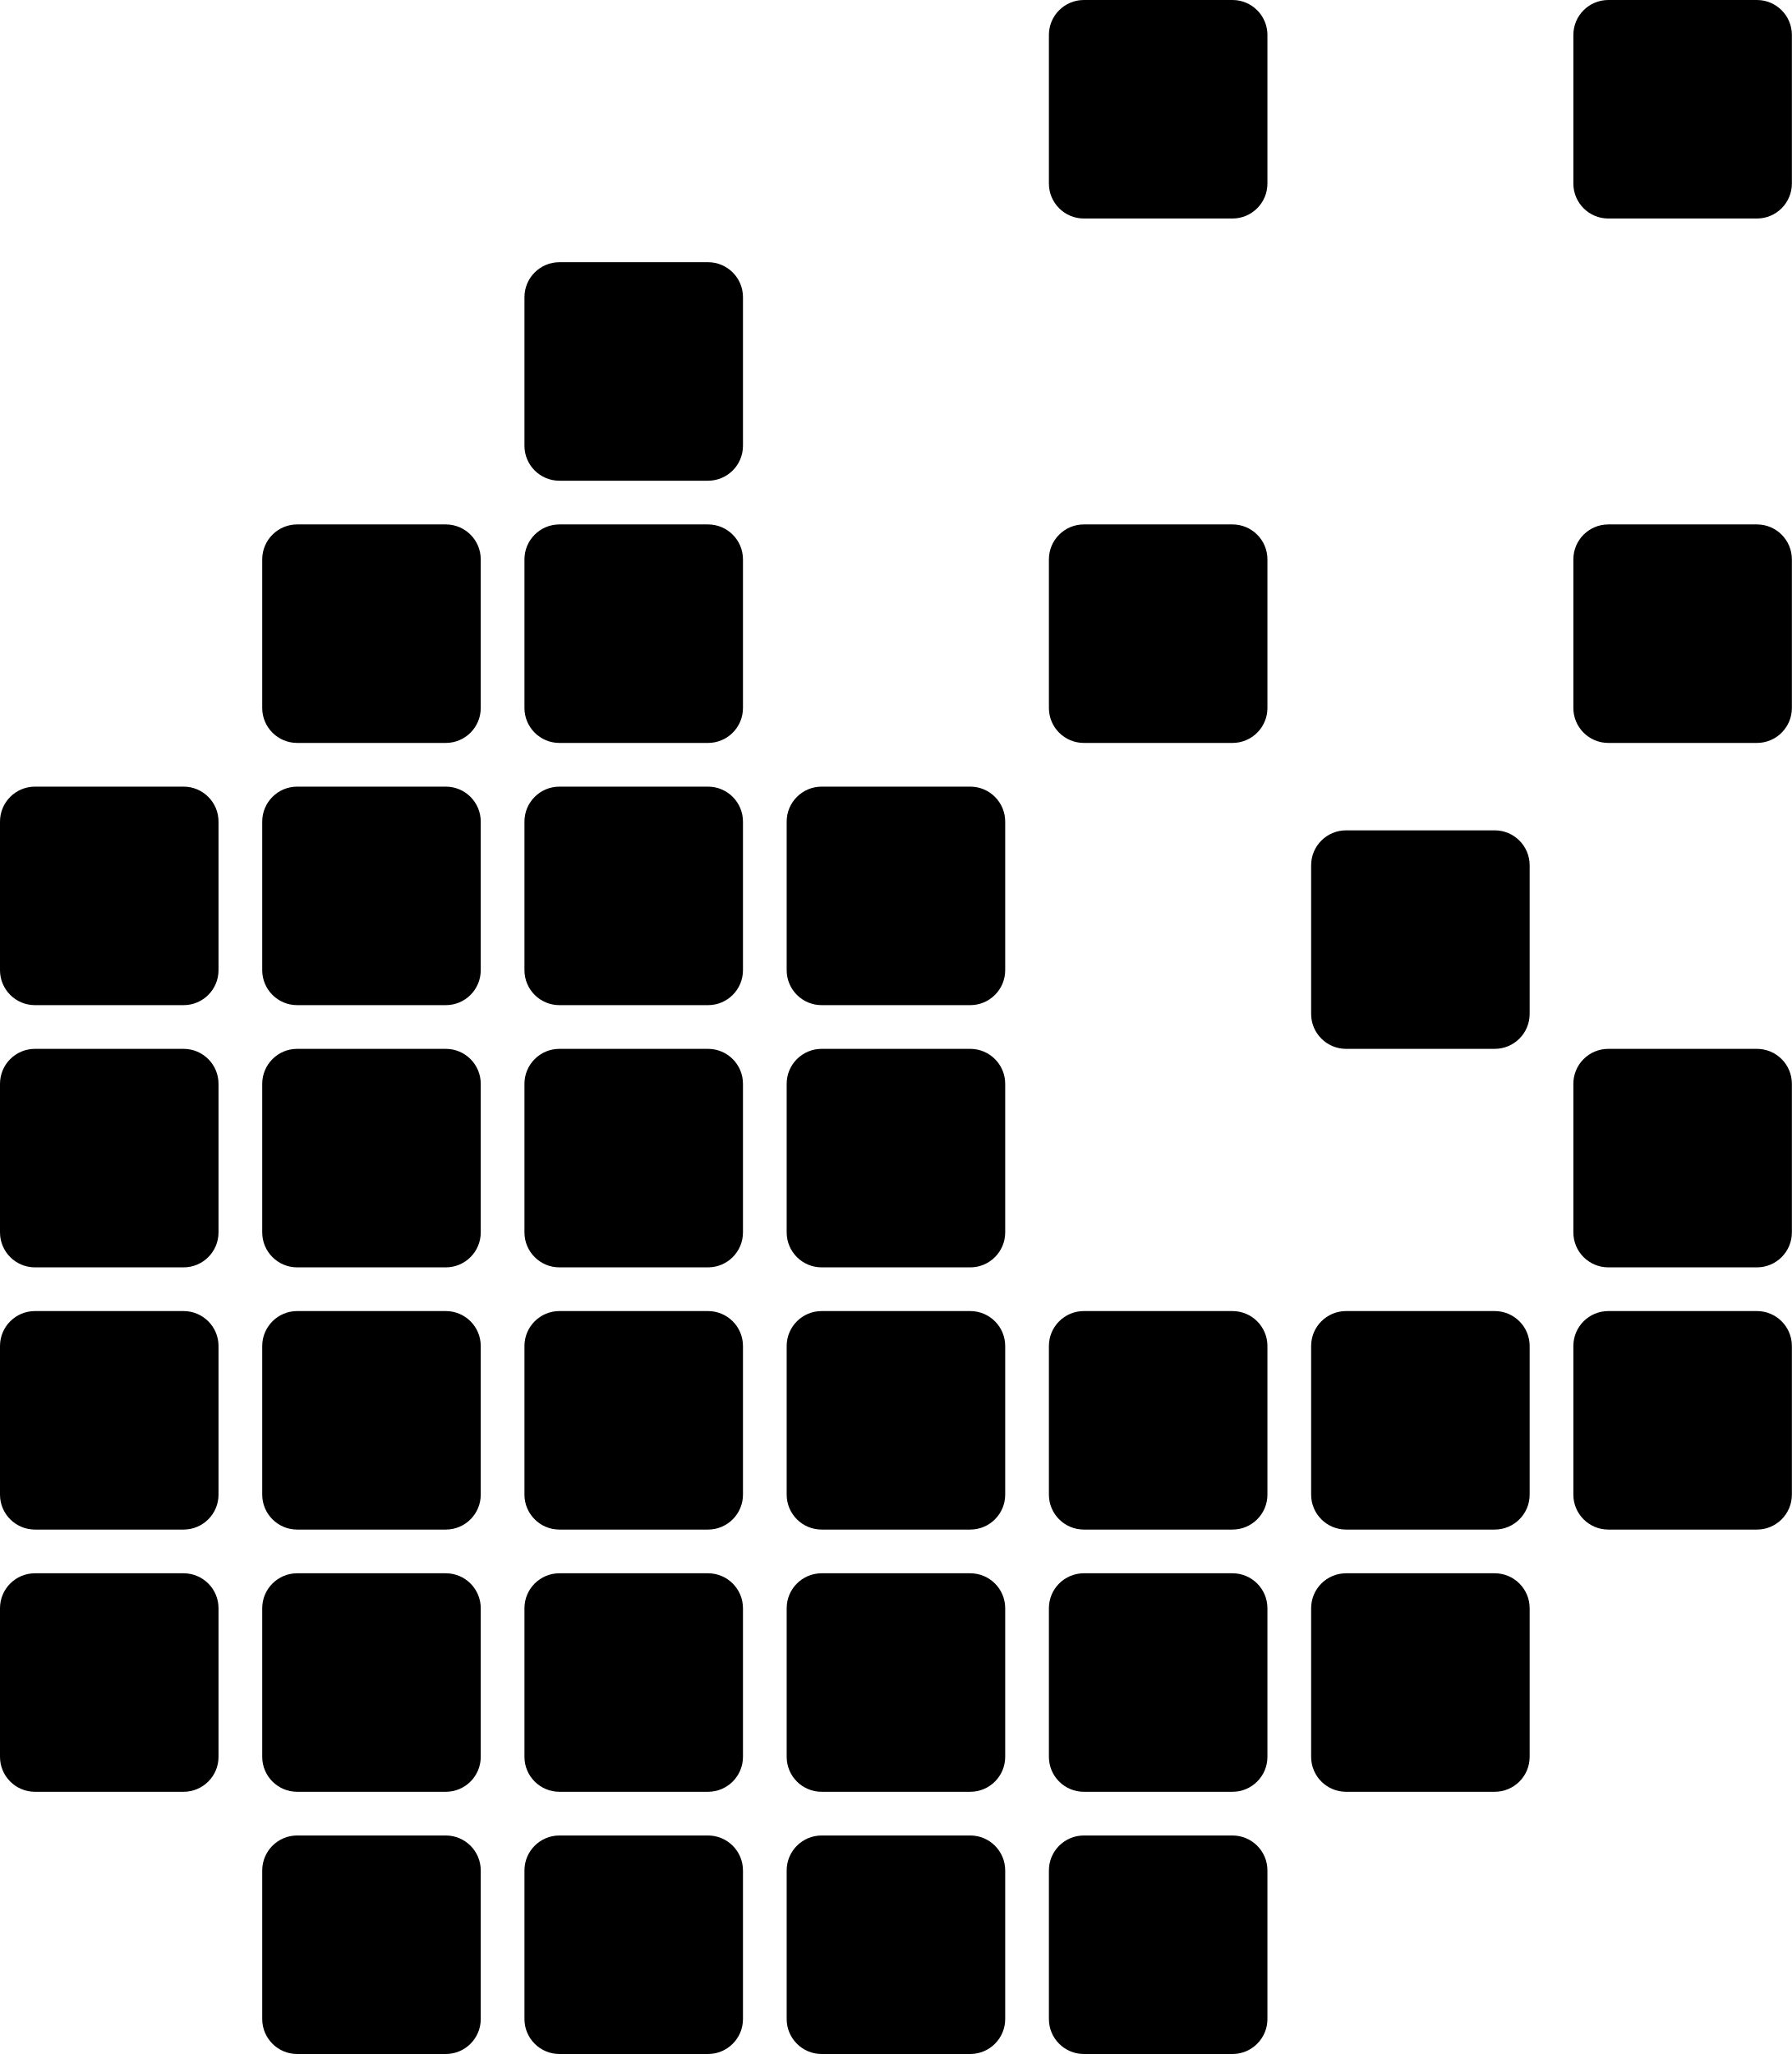
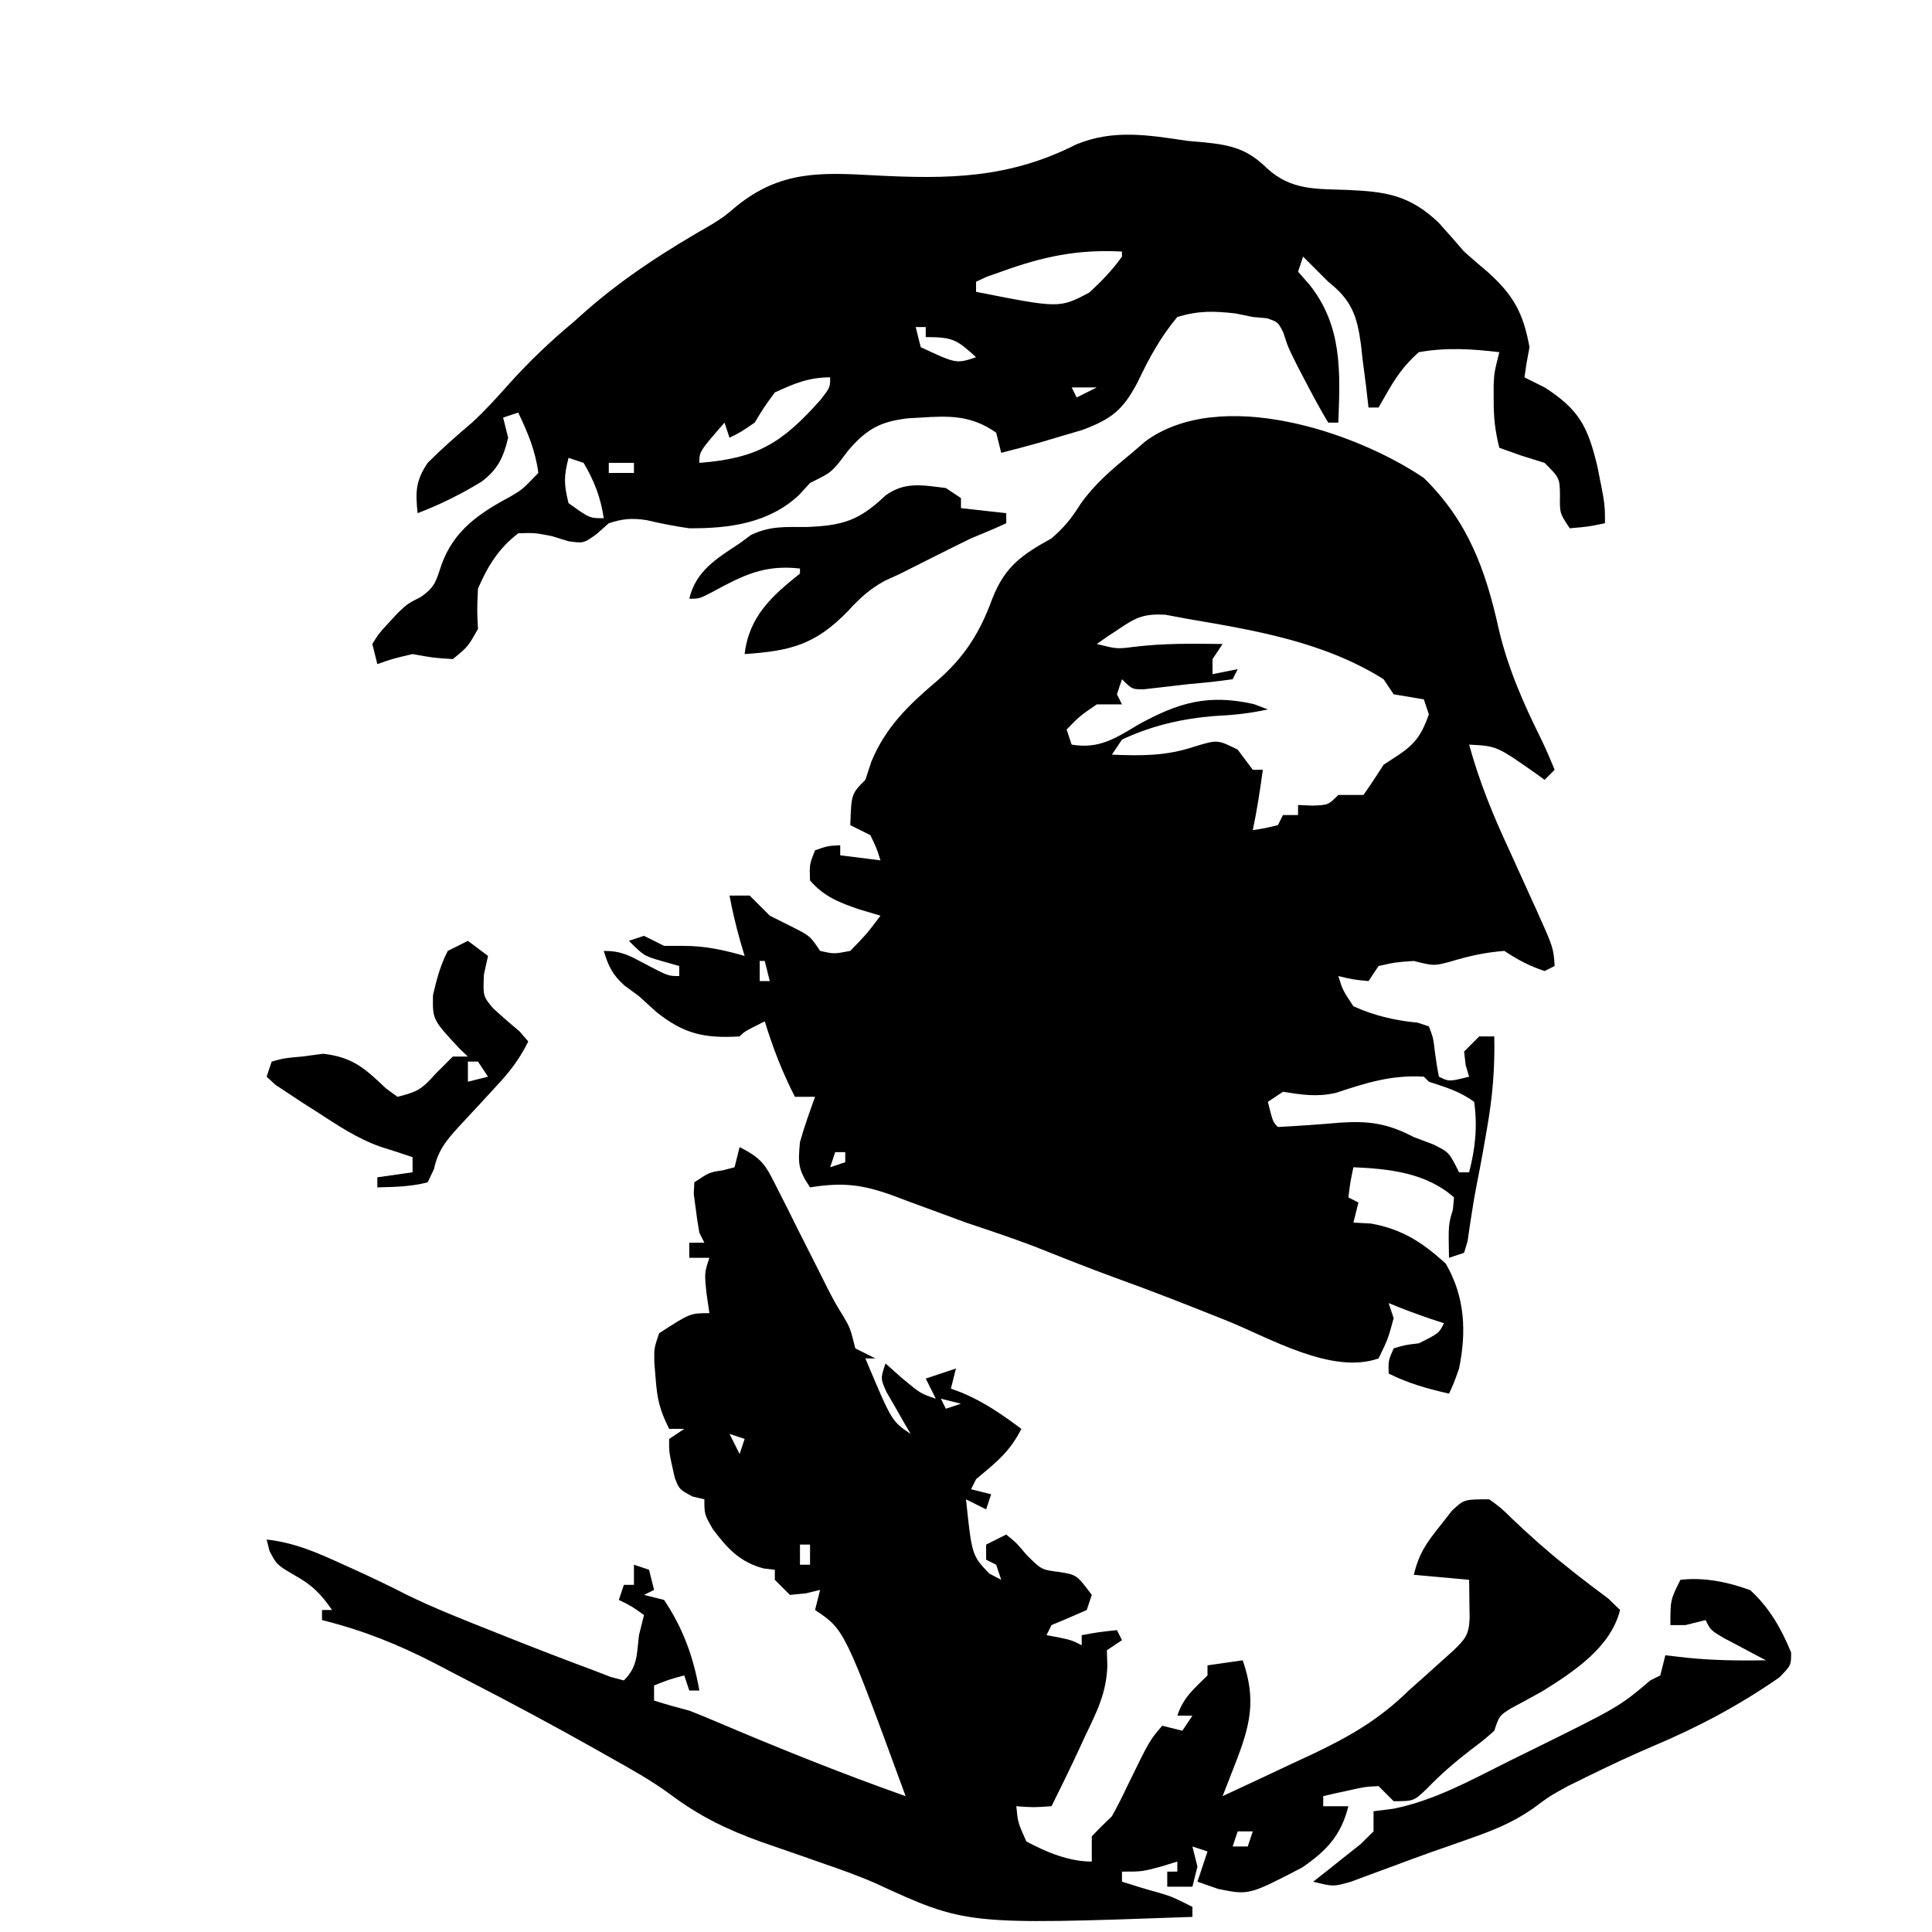
- <svg xmlns="http://www.w3.org/2000/svg" viewBox="0 0 820 940" fill="currentColor">
-   <rect x="0" y="600" width="100" height="100" rx="16" />
-   <rect x="0" y="720" width="100" height="100" rx="16" />
-   <rect x="240" y="840" width="100" height="100" rx="16" />
-   <rect x="240" y="720" width="100" height="100" rx="16" />
-   <rect x="120" y="840" width="100" height="100" rx="16" />
-   <rect x="120" y="600" width="100" height="100" rx="16" />
-   <rect x="240" y="600" width="100" height="100" rx="16" />
-   <rect x="0" y="480" width="100" height="100" rx="16" />
-   <rect x="0" y="360" width="100" height="100" rx="16" />
-   <rect x="480" y="840" width="100" height="100" rx="16" />
-   <rect x="480" y="720" width="100" height="100" rx="16" />
-   <rect x="120" y="360" width="100" height="100" rx="16" />
-   <rect x="120" y="240" width="100" height="100" rx="16" />
-   <rect x="240" y="360" width="100" height="100" rx="16" />
-   <rect x="600" y="720" width="100" height="100" rx="16" />
-   <rect x="480" y="600" width="100" height="100" rx="16" />
-   <rect x="360" y="360" width="100" height="100" rx="16" />
-   <rect x="240" y="240" width="100" height="100" rx="16" />
-   <rect x="600" y="600" width="100" height="100" rx="16" />
-   <rect x="720" y="600" width="100" height="100" rx="16" />
-   <rect x="720" y="480" width="100" height="100" rx="16" />
-   <rect x="240" y="120" width="100" height="100" rx="16" />
-   <rect x="600" y="380" width="100" height="100" rx="16" />
-   <rect x="720" y="240" width="100" height="100" rx="16" />
-   <rect x="720" y="0" width="100" height="100" rx="16" />
-   <rect x="480" y="240" width="100" height="100" rx="16" />
-   <rect x="480" y="0" width="100" height="100" rx="16" />
-   <rect x="120" y="480" width="100" height="100" rx="16" />
-   <rect x="240" y="480" width="100" height="100" rx="16" />
-   <rect x="360" y="840" width="100" height="100" rx="16" />
-   <rect x="360" y="720" width="100" height="100" rx="16" />
-   <rect x="360" y="600" width="100" height="100" rx="16" />
-   <rect x="360" y="480" width="100" height="100" rx="16" />
-   <rect x="120" y="720" width="100" height="100" rx="16" />
+ <svg xmlns="http://www.w3.org/2000/svg" viewBox="0 0 384 384" fill="currentColor">
+   <path d="M 236.00 28.00 C 237.15 28.10 238.29 28.20 239.47 28.30 C 244.90 28.87 247.96 29.65 251.88 33.50 C 256.72 37.88 261.60 37.52 267.81 37.75 C 275.43 38.09 280.09 38.74 285.88 44.19 C 287.61 46.10 289.32 48.04 291.00 50.00 C 292.50 51.34 294.01 52.66 295.56 53.94 C 300.79 58.60 302.76 62.18 304.00 69.00 C 303.79 70.11 303.59 71.23 303.38 72.38 C 303.31 72.81 303.31 72.81 303.00 75.00 C 304.32 75.66 305.64 76.32 307.00 77.00 C 313.85 81.39 315.61 84.79 317.50 92.75 C 319.00 100.17 319.00 100.17 319.00 104.00 C 315.62 104.69 315.62 104.69 312.00 105.00 C 310.00 102.00 310.00 102.00 310.06 98.50 C 310.00 95.00 310.00 95.00 307.00 92.00 C 305.47 91.53 303.95 91.05 302.38 90.56 C 301.65 90.30 301.65 90.30 298.00 89.00 C 297.14 85.54 296.87 83.01 296.88 79.50 C 296.87 78.56 296.87 77.62 296.87 76.66 C 297.00 74.00 297.00 74.00 298.00 70.00 C 292.52 69.34 287.45 69.03 282.00 70.00 C 279.01 72.64 277.33 75.13 275.38 78.59 C 274.93 79.39 274.47 80.18 274.00 81.00 C 273.34 81.00 272.68 81.00 272.00 81.00 C 271.84 79.61 271.68 78.23 271.52 76.80 C 271.28 74.97 271.05 73.14 270.81 71.31 C 270.76 70.86 270.76 70.86 270.51 68.55 C 269.72 62.70 268.64 59.68 264.00 56.00 C 262.33 54.33 260.67 52.67 259.00 51.00 C 258.67 51.99 258.34 52.98 258.00 54.00 C 258.74 54.85 259.49 55.69 260.25 56.56 C 266.83 64.78 266.39 73.95 266.00 84.00 C 265.34 84.00 264.68 84.00 264.00 84.00 C 262.58 81.65 261.27 79.24 260.00 76.81 C 259.30 75.48 258.60 74.14 257.88 72.77 C 256.00 69.00 256.00 69.00 255.06 66.07 C 254.00 64.00 254.00 64.00 251.82 63.26 C 250.89 63.17 249.96 63.09 249.00 63.00 C 247.87 62.77 246.74 62.54 245.58 62.30 C 241.22 61.81 238.23 61.73 234.00 63.00 C 230.61 67.09 228.41 71.13 226.15 75.89 C 223.24 81.46 220.97 83.26 215.15 85.45 C 213.76 85.86 212.37 86.27 210.94 86.69 C 209.54 87.10 208.15 87.52 206.71 87.95 C 204.15 88.67 201.58 89.35 199.00 90.00 C 198.84 89.34 198.84 89.34 198.00 86.00 C 193.09 82.56 188.86 82.61 183.00 83.00 C 182.17 83.05 181.34 83.09 180.48 83.14 C 174.94 83.79 172.29 85.26 168.62 89.50 C 168.02 90.29 167.41 91.09 166.79 91.91 C 165.00 94.00 165.00 94.00 161.00 96.00 C 160.26 96.80 159.51 97.61 158.75 98.44 C 152.77 104.01 144.91 105.05 137.00 105.00 C 134.12 104.59 131.33 104.05 128.51 103.38 C 125.60 102.94 123.80 103.09 121.00 104.00 C 120.20 104.71 119.40 105.42 118.58 106.15 C 116.00 108.00 116.00 108.00 112.95 107.57 C 111.87 107.24 110.80 106.90 109.69 106.56 C 106.25 105.89 106.25 105.89 103.00 106.00 C 99.10 109.00 96.94 112.51 95.00 117.00 C 94.81 121.31 94.81 121.31 95.00 125.00 C 93.00 128.56 93.00 128.56 90.00 131.00 C 86.12 130.75 86.12 130.75 82.00 130.00 C 78.00 130.94 78.00 130.94 75.00 132.00 C 74.67 130.68 74.34 129.36 74.00 128.00 C 75.26 125.96 75.26 125.96 77.12 123.94 C 77.77 123.23 78.42 122.53 79.09 121.80 C 81.00 120.00 81.00 120.00 83.69 118.62 C 86.50 116.65 86.68 115.46 87.75 112.25 C 90.22 105.40 95.23 102.02 101.50 98.66 C 103.81 97.31 103.81 97.31 107.00 94.00 C 106.44 89.65 104.89 85.94 103.00 82.00 C 102.50 82.16 102.50 82.16 100.00 83.00 C 100.33 84.32 100.66 85.64 101.00 87.00 C 100.06 90.90 98.97 93.26 95.75 95.71 C 91.63 98.23 87.51 100.28 83.00 102.00 C 82.57 97.74 82.59 95.61 85.00 92.00 C 87.81 89.19 90.74 86.62 93.76 84.05 C 96.36 81.67 98.66 79.13 101.00 76.50 C 105.09 71.94 109.30 67.91 114.00 64.00 C 114.42 63.63 114.42 63.63 116.53 61.74 C 124.31 54.94 132.66 49.64 141.60 44.53 C 144.00 43.00 144.00 43.00 146.51 40.88 C 155.19 33.92 163.16 34.27 173.71 34.85 C 188.45 35.63 200.50 35.50 213.88 28.72 C 221.23 25.65 228.29 26.84 236.00 28.00 Z M 199.00 54.00 C 198.05 54.33 197.10 54.67 196.12 55.01 C 195.77 55.17 195.77 55.17 194.00 56.00 C 194.00 56.66 194.00 57.32 194.00 58.00 C 210.56 61.28 210.56 61.28 216.49 58.16 C 218.95 55.90 221.06 53.72 223.00 51.00 C 223.00 50.67 223.00 50.34 223.00 50.00 C 214.19 49.53 207.27 50.99 199.00 54.00 Z M 182.00 65.00 C 182.33 66.32 182.66 67.64 183.00 69.00 C 190.07 72.31 190.07 72.31 194.00 71.00 C 190.20 67.53 189.44 67.00 184.00 67.00 C 184.00 66.34 184.00 65.68 184.00 65.00 C 183.34 65.00 182.68 65.00 182.00 65.00 Z M 154.00 78.00 C 151.81 81.00 151.81 81.00 150.00 84.00 C 147.25 85.88 147.25 85.88 145.00 87.00 C 144.67 86.01 144.34 85.02 144.00 84.00 C 139.00 89.75 139.00 89.75 139.00 92.00 C 150.58 91.11 155.46 88.02 163.06 79.50 C 165.00 77.00 165.00 77.00 165.00 75.00 C 160.76 75.00 157.84 76.23 154.00 78.00 Z M 213.00 77.00 C 213.33 77.66 213.66 78.32 214.00 79.00 C 215.32 78.34 216.64 77.68 218.00 77.00 C 216.35 77.00 214.70 77.00 213.00 77.00 Z M 113.00 91.00 C 112.08 94.68 112.04 96.16 113.00 100.00 C 117.18 103.00 117.18 103.00 120.00 103.00 C 119.39 98.87 118.12 95.60 116.00 92.00 C 115.01 91.67 114.02 91.34 113.00 91.00 Z M 121.00 92.00 C 121.00 92.66 121.00 93.32 121.00 94.00 C 122.65 94.00 124.30 94.00 126.00 94.00 C 126.00 93.34 126.00 92.68 126.00 92.00 C 124.35 92.00 122.70 92.00 121.00 92.00 Z" />
+   <path d="M 283.00 95.00 C 291.78 103.61 295.28 113.25 297.88 125.00 C 299.69 132.73 302.71 139.63 306.23 146.73 C 307.23 148.78 308.13 150.89 309.00 153.00 C 308.34 153.66 307.68 154.32 307.00 155.00 C 306.42 154.58 305.84 154.16 305.24 153.72 C 297.48 148.28 297.48 148.28 292.00 148.00 C 294.04 155.40 296.75 162.06 300.00 169.00 C 301.43 172.12 302.84 175.25 304.25 178.38 C 304.60 179.15 304.96 179.92 305.32 180.72 C 308.75 188.34 308.75 188.34 309.00 192.00 C 308.67 192.16 308.67 192.16 307.00 193.00 C 303.95 191.98 301.69 190.79 299.00 189.00 C 295.23 189.29 291.93 190.02 288.31 191.12 C 285.00 192.00 285.00 192.00 281.00 191.00 C 277.38 191.25 277.38 191.25 274.00 192.00 C 273.34 192.99 272.68 193.98 272.00 195.00 C 268.88 194.69 268.88 194.69 266.00 194.00 C 266.88 196.81 266.88 196.81 269.00 200.00 C 273.05 201.86 277.32 202.84 281.75 203.26 C 282.49 203.51 283.23 203.75 284.00 204.00 C 284.86 206.25 284.86 206.25 285.19 209.00 C 285.40 210.67 285.66 212.35 286.00 214.00 C 288.00 215.00 288.00 215.00 292.00 214.00 C 291.77 213.24 291.55 212.47 291.31 211.69 C 291.21 210.80 291.11 209.91 291.00 209.00 C 291.99 208.01 292.98 207.02 294.00 206.00 C 294.99 206.00 295.98 206.00 297.00 206.00 C 297.14 212.29 296.66 218.03 295.56 224.25 C 295.30 225.78 295.03 227.31 294.75 228.89 C 294.34 231.16 293.91 233.43 293.46 235.69 C 293.12 237.40 292.83 239.13 292.57 240.86 C 292.42 241.81 292.28 242.77 292.12 243.75 C 291.98 244.71 291.84 245.68 291.70 246.67 C 291.47 247.44 291.24 248.21 291.00 249.00 C 290.01 249.33 289.02 249.66 288.00 250.00 C 287.87 243.43 287.87 243.43 288.77 240.43 C 288.81 240.03 288.81 240.03 289.00 238.00 C 283.49 233.09 276.07 232.30 269.00 232.00 C 268.38 234.94 268.38 234.94 268.00 238.00 C 268.66 238.33 269.32 238.66 270.00 239.00 C 269.67 240.32 269.34 241.64 269.00 243.00 C 270.15 243.06 271.31 243.12 272.50 243.19 C 278.68 244.30 282.79 246.96 287.38 251.19 C 291.19 257.79 291.49 264.68 290.00 272.00 C 288.94 275.00 288.94 275.00 288.00 277.00 C 283.66 275.99 280.00 275.00 276.00 273.00 C 275.94 270.44 275.94 270.44 277.00 268.00 C 279.31 267.31 279.31 267.31 282.00 267.00 C 286.00 265.00 286.00 265.00 287.00 263.00 C 286.11 262.71 285.23 262.42 284.31 262.12 C 281.50 261.17 278.75 260.13 276.00 259.00 C 276.33 259.99 276.66 260.98 277.00 262.00 C 275.88 266.13 275.88 266.13 274.00 270.00 C 264.73 273.26 252.46 265.98 244.00 262.56 C 236.54 259.58 229.09 256.63 221.53 253.92 C 216.12 251.95 210.78 249.80 205.43 247.68 C 200.99 246.00 196.51 244.50 192.00 243.00 C 190.12 242.31 188.25 241.62 186.37 240.92 C 185.88 240.74 185.88 240.74 183.42 239.84 C 181.42 239.11 179.43 238.37 177.44 237.61 C 171.38 235.42 167.48 234.96 161.00 236.00 C 158.60 232.41 158.61 231.25 159.00 227.00 C 159.87 223.93 160.91 221.00 162.00 218.00 C 160.68 218.00 159.36 218.00 158.00 218.00 C 155.49 213.13 153.61 208.23 152.00 203.00 C 148.00 205.00 148.00 205.00 147.00 206.00 C 140.05 206.41 135.89 205.52 130.44 201.12 C 129.30 200.09 128.17 199.06 127.00 198.00 C 126.07 197.32 125.14 196.64 124.19 195.94 C 121.75 193.78 120.94 192.08 120.00 189.00 C 123.48 189.00 125.02 189.88 128.06 191.50 C 132.79 194.00 132.79 194.00 135.00 194.00 C 135.00 193.34 135.00 192.68 135.00 192.00 C 134.45 191.85 134.45 191.85 131.69 191.06 C 128.00 190.00 128.00 190.00 125.00 187.00 C 125.50 186.84 125.50 186.84 128.00 186.00 C 129.32 186.66 130.64 187.32 132.00 188.00 C 133.24 188.00 134.47 188.00 135.75 188.00 C 140.16 188.00 143.77 188.79 148.00 190.00 C 147.69 188.95 147.38 187.90 147.06 186.81 C 146.24 183.87 145.55 181.00 145.00 178.00 C 146.32 178.00 147.64 178.00 149.00 178.00 C 150.33 179.33 151.67 180.67 153.00 182.00 C 154.36 182.68 155.72 183.36 157.12 184.06 C 161.00 186.00 161.00 186.00 163.00 189.00 C 165.75 189.62 165.75 189.62 169.00 189.00 C 172.38 185.50 172.38 185.50 175.00 182.00 C 173.62 181.59 172.24 181.18 170.81 180.75 C 166.88 179.41 163.77 178.23 161.00 175.00 C 160.88 171.81 160.88 171.81 162.00 169.00 C 164.56 168.12 164.56 168.12 167.00 168.00 C 167.00 168.66 167.00 169.32 167.00 170.00 C 169.64 170.33 172.28 170.66 175.00 171.00 C 174.25 168.62 174.25 168.62 173.00 166.00 C 171.68 165.34 170.36 164.68 169.00 164.00 C 169.22 157.78 169.22 157.78 172.00 155.00 C 172.39 153.80 172.78 152.61 173.19 151.38 C 176.01 144.56 180.56 140.15 186.12 135.44 C 191.66 130.68 194.76 125.77 197.25 118.94 C 199.78 112.52 203.14 110.26 209.00 107.00 C 211.50 104.84 213.00 103.00 214.75 100.19 C 217.65 96.08 221.14 93.18 225.00 90.00 C 225.44 89.62 225.44 89.62 227.69 87.69 C 242.52 76.86 269.28 85.71 283.00 95.00 Z M 222.50 124.94 C 221.64 125.50 220.79 126.07 219.91 126.65 C 219.59 126.87 219.59 126.87 218.00 128.00 C 222.00 129.00 222.00 129.00 225.44 128.56 C 231.31 127.84 237.09 127.92 243.00 128.00 C 242.67 128.50 242.67 128.50 241.00 131.00 C 241.00 131.99 241.00 132.98 241.00 134.00 C 242.65 133.67 244.30 133.34 246.00 133.00 C 245.67 133.66 245.34 134.32 245.00 135.00 C 241.98 135.44 239.03 135.74 236.00 136.00 C 235.02 136.12 234.04 136.23 233.03 136.35 C 232.54 136.41 232.54 136.41 230.06 136.69 C 229.60 136.74 229.60 136.74 227.29 137.01 C 225.00 137.00 225.00 137.00 223.00 135.00 C 222.67 135.99 222.34 136.98 222.00 138.00 C 222.33 138.66 222.66 139.32 223.00 140.00 C 221.35 140.00 219.70 140.00 218.00 140.00 C 214.62 142.31 214.62 142.31 212.00 145.00 C 212.33 145.99 212.66 146.98 213.00 148.00 C 218.41 148.90 221.63 146.80 226.19 144.06 C 234.25 139.59 240.17 137.92 249.19 139.94 C 249.65 140.11 249.65 140.11 252.00 141.00 C 248.45 141.79 245.07 142.14 241.44 142.31 C 234.99 142.82 228.87 144.23 223.00 147.00 C 222.34 147.99 221.68 148.98 221.00 150.00 C 226.93 150.23 231.79 150.28 237.44 148.38 C 242.00 147.00 242.00 147.00 246.00 149.00 C 246.99 150.32 247.98 151.64 249.00 153.00 C 249.66 153.00 250.32 153.00 251.00 153.00 C 250.45 157.03 249.84 161.02 249.00 165.00 C 251.44 164.62 251.44 164.62 254.00 164.00 C 254.16 163.67 254.16 163.67 255.00 162.00 C 255.99 162.00 256.98 162.00 258.00 162.00 C 258.00 161.34 258.00 160.68 258.00 160.00 C 258.95 160.04 259.90 160.08 260.88 160.12 C 264.00 160.00 264.00 160.00 266.00 158.00 C 267.65 158.00 269.30 158.00 271.00 158.00 C 272.38 156.04 273.71 154.03 275.00 152.00 C 276.01 151.34 277.02 150.68 278.06 150.00 C 281.48 147.67 282.60 145.86 284.00 142.00 C 283.84 141.50 283.84 141.50 283.00 139.00 C 281.00 138.66 279.00 138.33 277.00 138.00 C 276.34 137.01 275.68 136.02 275.00 135.00 C 263.13 127.57 249.59 125.31 236.00 123.00 C 234.55 122.73 233.11 122.46 231.62 122.18 C 227.48 121.97 225.89 122.63 222.50 124.94 Z M 183.00 172.00 C 184.00 174.00 184.00 174.00 184.00 174.00 Z M 151.00 191.00 C 151.00 192.32 151.00 193.64 151.00 195.00 C 151.66 195.00 152.32 195.00 153.00 195.00 C 152.67 193.68 152.34 192.36 152.00 191.00 C 151.67 191.00 151.34 191.00 151.00 191.00 Z M 265.50 217.22 C 261.64 218.08 258.87 217.59 255.00 217.00 C 254.01 217.66 253.02 218.32 252.00 219.00 C 253.00 223.00 253.00 223.00 254.00 224.00 C 258.12 223.78 262.22 223.50 266.32 223.14 C 272.07 222.75 275.77 223.27 281.00 226.00 C 281.63 226.24 281.63 226.24 284.81 227.44 C 288.00 229.00 288.00 229.00 290.00 233.00 C 290.66 233.00 291.32 233.00 292.00 233.00 C 293.23 228.23 293.69 223.90 293.00 219.00 C 290.11 216.90 287.46 216.14 284.00 215.00 C 283.67 214.67 283.34 214.34 283.00 214.00 C 276.58 213.61 271.53 215.22 265.50 217.22 Z M 166.00 229.00 C 165.67 229.99 165.34 230.98 165.00 232.00 C 165.99 231.67 166.98 231.34 168.00 231.00 C 168.00 230.34 168.00 229.68 168.00 229.00 C 167.34 229.00 166.68 229.00 166.00 229.00 Z" />
+   <path d="M 188.00 97.00 C 188.99 97.66 189.98 98.32 191.00 99.00 C 191.00 99.66 191.00 100.32 191.00 101.00 C 193.97 101.33 196.94 101.66 200.00 102.00 C 200.00 102.66 200.00 103.32 200.00 104.00 C 197.69 105.06 195.35 106.05 193.00 107.00 C 190.64 108.15 188.28 109.32 185.94 110.50 C 184.77 111.09 183.60 111.68 182.40 112.28 C 181.84 112.56 181.84 112.56 179.00 114.00 C 178.48 114.24 178.48 114.24 175.85 115.44 C 172.78 117.12 170.86 118.93 168.50 121.50 C 162.01 128.16 157.10 129.39 148.00 130.00 C 148.88 122.55 153.36 118.49 159.00 114.00 C 159.00 113.67 159.00 113.34 159.00 113.00 C 151.92 112.18 147.58 114.39 141.54 117.69 C 139.00 119.00 139.00 119.00 137.00 119.00 C 138.31 113.44 142.49 110.98 147.00 108.00 C 147.74 107.45 148.48 106.90 149.25 106.34 C 153.00 104.52 156.10 104.74 160.25 104.75 C 167.51 104.48 170.76 103.46 175.94 98.53 C 179.80 95.66 183.38 96.44 188.00 97.00 Z" />
+   <path d="M 93.00 187.00 C 94.32 187.99 95.64 188.98 97.00 190.00 C 96.73 191.20 96.46 192.39 96.19 193.62 C 96.00 198.00 96.00 198.00 97.99 200.38 C 99.68 201.94 101.42 203.46 103.19 204.92 C 103.79 205.61 104.39 206.29 105.00 207.00 C 103.06 210.87 101.18 213.18 98.25 216.31 C 97.36 217.28 96.47 218.25 95.55 219.25 C 94.06 220.86 92.57 222.46 91.08 224.06 C 88.56 226.86 87.08 228.65 86.25 232.38 C 86.04 232.81 86.04 232.81 85.00 235.00 C 81.59 235.87 78.55 235.91 75.00 236.00 C 75.00 235.34 75.00 234.68 75.00 234.00 C 76.16 233.84 76.16 233.84 82.00 233.00 C 82.00 232.01 82.00 231.02 82.00 230.00 C 79.89 229.28 77.77 228.58 75.63 227.93 C 71.02 226.30 67.08 223.66 63.00 221.00 C 62.05 220.39 61.09 219.79 60.11 219.16 C 59.65 218.86 59.65 218.86 57.31 217.31 C 56.46 216.75 55.61 216.19 54.74 215.61 C 54.16 215.08 53.59 214.55 53.00 214.00 C 53.33 213.01 53.66 212.02 54.00 211.00 C 56.50 210.31 56.50 210.31 60.00 210.00 C 61.40 209.81 62.80 209.63 64.25 209.44 C 70.17 210.14 72.50 212.35 76.74 216.35 C 77.48 216.89 78.23 217.44 79.00 218.00 C 83.16 216.96 83.85 216.44 86.56 213.44 C 87.13 212.87 87.13 212.87 90.00 210.00 C 90.99 210.00 91.98 210.00 93.00 210.00 C 92.73 209.74 92.73 209.74 91.36 208.45 C 85.97 202.66 85.97 202.66 86.06 197.80 C 86.80 194.63 87.50 191.90 89.00 189.00 C 90.32 188.34 91.64 187.68 93.00 187.00 Z M 93.00 211.00 C 93.00 212.32 93.00 213.64 93.00 215.00 C 94.32 214.67 95.64 214.34 97.00 214.00 C 96.34 213.01 95.68 212.02 95.00 211.00 C 94.34 211.00 93.68 211.00 93.00 211.00 Z" />
+   <path d="M 147.00 228.00 C 151.71 230.36 152.25 231.76 154.57 236.36 C 155.22 237.64 155.87 238.92 156.54 240.24 C 156.87 240.91 156.87 240.91 158.56 244.31 C 159.90 246.96 161.23 249.60 162.57 252.24 C 162.86 252.83 162.86 252.83 164.35 255.80 C 166.00 259.00 166.00 259.00 167.65 261.67 C 169.00 264.00 169.00 264.00 170.00 268.00 C 171.32 268.66 172.64 269.32 174.00 270.00 C 173.34 270.00 172.68 270.00 172.00 270.00 C 177.25 282.50 177.25 282.50 181.00 285.00 C 180.56 284.24 180.11 283.48 179.65 282.70 C 179.09 281.71 178.52 280.71 177.94 279.69 C 177.37 278.70 176.80 277.72 176.21 276.70 C 175.00 274.00 175.00 274.00 176.00 271.00 C 177.09 271.97 178.19 272.94 179.31 273.94 C 183.00 277.00 183.00 277.00 186.00 278.00 C 185.67 277.34 185.67 277.34 184.00 274.00 C 185.98 273.34 187.96 272.68 190.00 272.00 C 189.67 273.32 189.34 274.64 189.00 276.00 C 189.72 276.27 190.44 276.54 191.19 276.81 C 195.61 278.68 199.16 281.12 203.00 284.00 C 200.69 288.61 197.92 290.72 194.00 294.00 C 193.67 294.66 193.34 295.32 193.00 296.00 C 194.32 296.33 195.64 296.66 197.00 297.00 C 196.67 297.99 196.34 298.98 196.00 300.00 C 194.68 299.34 193.36 298.68 192.00 298.00 C 193.17 309.13 193.17 309.13 196.62 312.75 C 197.41 313.16 198.19 313.57 199.00 314.00 C 198.67 313.01 198.34 312.02 198.00 311.00 C 197.34 310.67 196.68 310.34 196.00 310.00 C 196.00 309.01 196.00 308.02 196.00 307.00 C 197.32 306.34 198.64 305.68 200.00 305.00 C 202.06 306.69 202.06 306.69 204.00 309.00 C 207.00 312.00 207.00 312.00 210.50 312.44 C 214.00 313.00 214.00 313.00 217.00 317.00 C 216.67 317.99 216.34 318.98 216.00 320.00 C 213.68 321.03 211.35 322.04 209.00 323.00 C 208.67 323.66 208.34 324.32 208.00 325.00 C 208.78 325.14 209.57 325.29 210.38 325.44 C 213.00 326.00 213.00 326.00 215.00 327.00 C 215.00 326.34 215.00 325.68 215.00 325.00 C 218.44 324.38 218.44 324.38 222.00 324.00 C 222.33 324.66 222.66 325.32 223.00 326.00 C 222.01 326.66 221.02 327.32 220.00 328.00 C 220.03 328.99 220.06 329.97 220.09 330.99 C 219.97 336.44 217.95 340.33 215.62 345.19 C 215.21 346.08 214.80 346.97 214.38 347.88 C 212.64 351.62 210.84 355.31 209.00 359.00 C 205.38 359.25 205.38 359.25 202.00 359.00 C 202.31 362.25 202.31 362.25 204.00 366.00 C 207.94 368.13 212.47 370.00 217.00 370.00 C 217.00 368.35 217.00 366.70 217.00 365.00 C 218.29 363.62 219.63 362.29 221.00 361.00 C 222.07 359.08 223.07 357.12 224.00 355.12 C 228.47 345.95 228.47 345.95 231.00 343.00 C 232.32 343.33 233.64 343.66 235.00 344.00 C 235.33 343.50 235.33 343.50 237.00 341.00 C 236.01 341.00 235.02 341.00 234.00 341.00 C 235.23 337.31 237.28 335.72 240.00 333.00 C 240.00 332.34 240.00 331.68 240.00 331.00 C 241.16 330.84 241.16 330.84 247.00 330.00 C 249.78 338.02 248.45 343.03 245.44 350.74 C 245.21 351.33 245.21 351.33 244.06 354.29 C 243.71 355.19 243.36 356.08 243.00 357.00 C 247.68 354.83 252.34 352.64 257.00 350.44 C 257.66 350.13 257.66 350.13 260.99 348.59 C 268.35 345.09 274.18 341.71 280.00 336.00 C 281.04 335.08 282.08 334.15 283.15 333.20 C 284.07 332.37 284.99 331.54 285.94 330.69 C 286.87 329.85 287.81 329.00 288.78 328.14 C 291.22 325.79 291.96 324.98 292.10 321.62 C 292.09 320.71 292.07 319.81 292.06 318.88 C 292.05 318.07 292.05 318.07 292.00 314.00 C 288.37 313.67 284.74 313.34 281.00 313.00 C 282.08 308.66 283.49 306.71 286.25 303.25 C 287.02 302.27 287.79 301.28 288.58 300.27 C 291.00 298.00 291.00 298.00 296.00 298.00 C 298.32 299.69 298.32 299.69 300.69 302.00 C 304.11 305.24 307.55 308.33 311.25 311.25 C 311.66 311.57 311.66 311.57 313.72 313.22 C 315.69 314.76 317.69 316.26 319.69 317.75 C 320.45 318.49 321.21 319.24 322.00 320.00 C 320.15 327.40 312.92 332.17 306.64 336.10 C 304.55 337.27 302.45 338.42 300.34 339.53 C 298.00 341.00 298.00 341.00 297.00 344.00 C 294.93 345.83 294.93 345.83 292.31 347.81 C 289.13 350.27 286.43 352.59 283.62 355.50 C 281.00 358.00 281.00 358.00 277.00 358.00 C 276.01 357.01 275.02 356.02 274.00 355.00 C 271.30 355.14 271.30 355.14 268.31 355.81 C 267.32 356.03 266.32 356.24 265.30 356.46 C 264.54 356.64 263.78 356.82 263.00 357.00 C 263.00 357.66 263.00 358.32 263.00 359.00 C 264.65 359.00 266.30 359.00 268.00 359.00 C 266.56 364.77 263.68 367.85 258.80 371.19 C 248.23 376.68 248.23 376.68 242.12 375.44 C 240.76 374.96 239.40 374.49 238.00 374.00 C 238.33 373.01 238.33 373.01 240.00 368.00 C 239.01 367.67 238.02 367.34 237.00 367.00 C 237.33 368.32 237.66 369.64 238.00 371.00 C 237.67 372.32 237.34 373.64 237.00 375.00 C 235.35 375.00 233.70 375.00 232.00 375.00 C 232.00 374.01 232.00 373.02 232.00 372.00 C 232.66 372.00 233.32 372.00 234.00 372.00 C 234.00 371.34 234.00 370.68 234.00 370.00 C 232.93 370.33 231.85 370.66 230.75 371.00 C 227.00 372.00 227.00 372.00 223.00 372.00 C 223.00 372.66 223.00 373.32 223.00 374.00 C 225.46 374.78 227.93 375.55 230.42 376.22 C 233.00 377.00 233.00 377.00 237.00 379.00 C 237.00 379.66 237.00 380.32 237.00 381.00 C 191.98 382.60 191.98 382.60 173.94 374.28 C 170.45 372.76 166.91 371.51 163.31 370.27 C 161.97 369.80 160.62 369.33 159.24 368.84 C 156.62 367.93 153.99 367.03 151.37 366.12 C 144.65 363.70 139.06 361.02 133.34 356.73 C 129.46 353.86 125.27 351.55 121.06 349.19 C 120.16 348.68 119.25 348.16 118.32 347.64 C 110.05 342.97 101.68 338.50 93.24 334.15 C 91.03 333.02 88.84 331.86 86.64 330.71 C 79.13 326.82 72.19 324.05 64.00 322.00 C 64.00 321.34 64.00 320.68 64.00 320.00 C 64.66 320.00 65.32 320.00 66.00 320.00 C 63.69 316.67 61.98 314.99 58.38 313.00 C 55.00 311.00 55.00 311.00 53.56 308.25 C 53.38 307.51 53.19 306.76 53.00 306.00 C 58.42 306.58 62.98 308.56 67.88 310.81 C 68.64 311.16 69.40 311.50 70.19 311.85 C 73.77 313.47 77.30 315.15 80.79 316.95 C 86.25 319.61 91.85 321.83 97.50 324.06 C 98.59 324.50 99.68 324.93 100.80 325.38 C 106.51 327.65 112.24 329.86 118.00 332.00 C 119.11 332.43 120.23 332.87 121.38 333.31 C 122.24 333.54 123.11 333.77 124.00 334.00 C 126.78 331.22 126.54 328.84 127.00 325.00 C 127.16 324.34 127.16 324.34 128.00 321.00 C 125.56 319.25 125.56 319.25 123.00 318.00 C 123.16 317.50 123.16 317.50 124.00 315.00 C 124.66 315.00 125.32 315.00 126.00 315.00 C 126.00 313.68 126.00 312.36 126.00 311.00 C 126.50 311.16 126.50 311.16 129.00 312.00 C 129.33 313.32 129.66 314.64 130.00 316.00 C 129.67 316.16 129.67 316.16 128.00 317.00 C 128.66 317.16 128.66 317.16 132.00 318.00 C 135.77 323.66 137.83 329.34 139.00 336.00 C 138.34 336.00 137.68 336.00 137.00 336.00 C 136.67 335.01 136.34 334.02 136.00 333.00 C 133.00 333.81 133.00 333.81 130.00 335.00 C 130.00 335.99 130.00 336.98 130.00 338.00 C 132.31 338.74 134.65 339.38 137.00 340.00 C 138.74 340.68 140.47 341.39 142.19 342.12 C 154.66 347.42 167.23 352.49 180.00 357.00 C 167.87 323.91 167.87 323.91 162.00 320.00 C 162.16 319.34 162.16 319.34 163.00 316.00 C 162.07 316.23 161.14 316.45 160.19 316.69 C 159.14 316.79 158.08 316.89 157.00 317.00 C 156.01 316.01 155.02 315.02 154.00 314.00 C 154.00 313.34 154.00 312.68 154.00 312.00 C 153.28 311.92 152.56 311.83 151.81 311.75 C 147.05 310.48 144.61 307.81 141.69 303.94 C 140.00 301.00 140.00 301.00 140.00 298.00 C 139.61 297.91 139.61 297.91 137.62 297.44 C 135.00 296.00 135.00 296.00 134.12 293.72 C 132.96 288.64 132.96 288.64 133.00 286.00 C 133.99 285.34 134.98 284.68 136.00 284.00 C 135.01 284.00 134.02 284.00 133.00 284.00 C 131.08 280.16 130.63 278.11 130.31 273.94 C 130.23 272.89 130.14 271.85 130.05 270.78 C 130.00 268.00 130.00 268.00 131.00 265.00 C 137.17 261.00 137.17 261.00 141.00 261.00 C 140.81 259.74 140.63 258.48 140.44 257.19 C 140.00 253.00 140.00 253.00 141.00 250.00 C 139.68 250.00 138.36 250.00 137.00 250.00 C 137.00 249.01 137.00 248.02 137.00 247.00 C 137.99 247.00 138.98 247.00 140.00 247.00 C 139.84 246.67 139.84 246.67 139.00 245.00 C 138.70 243.34 138.45 241.67 138.25 240.00 C 138.13 239.11 138.01 238.23 137.89 237.31 C 137.93 236.55 137.96 235.79 138.00 235.00 C 141.00 233.00 141.00 233.00 143.62 232.62 C 144.41 232.42 145.19 232.21 146.00 232.00 C 146.33 230.68 146.66 229.36 147.00 228.00 Z M 187.00 278.00 C 187.33 278.66 187.66 279.32 188.00 280.00 C 188.99 279.67 189.98 279.34 191.00 279.00 C 189.68 278.67 188.36 278.34 187.00 278.00 Z M 145.00 285.00 C 145.66 286.32 146.32 287.64 147.00 289.00 C 147.33 288.01 147.66 287.02 148.00 286.00 C 147.01 285.67 146.02 285.34 145.00 285.00 Z M 147.00 291.00 C 148.00 293.00 148.00 293.00 148.00 293.00 Z M 159.00 307.00 C 159.00 308.32 159.00 309.64 159.00 311.00 C 159.66 311.00 160.32 311.00 161.00 311.00 C 161.00 309.68 161.00 308.36 161.00 307.00 C 160.34 307.00 159.68 307.00 159.00 307.00 Z M 80.00 321.00 C 81.00 323.00 81.00 323.00 81.00 323.00 Z M 200.00 352.00 C 200.00 355.00 200.00 355.00 200.00 355.00 Z M 246.00 364.00 C 245.67 364.99 245.34 365.98 245.00 367.00 C 245.99 367.00 246.98 367.00 248.00 367.00 C 248.33 366.01 248.66 365.02 249.00 364.00 C 248.01 364.00 247.02 364.00 246.00 364.00 Z" />
+   <path d="M 334.00 314.00 C 338.70 313.46 343.47 314.43 347.88 316.06 C 351.66 319.52 354.08 323.74 356.00 328.46 C 356.00 331.00 356.00 331.00 353.67 333.39 C 345.62 338.98 337.57 343.25 328.55 347.06 C 324.06 348.97 319.69 351.03 315.31 353.19 C 314.07 353.80 312.83 354.41 311.55 355.04 C 308.00 357.00 308.00 357.00 304.60 359.52 C 300.56 362.31 296.75 363.81 292.12 365.44 C 291.72 365.58 291.72 365.58 289.64 366.32 C 287.94 366.92 286.24 367.51 284.54 368.10 C 282.06 368.98 279.59 369.89 277.12 370.82 C 276.37 371.09 276.37 371.09 272.56 372.50 C 271.20 373.01 269.84 373.51 268.44 374.03 C 265.00 375.00 265.00 375.00 261.00 374.00 C 261.87 373.32 262.73 372.65 263.62 371.95 C 264.74 371.06 265.85 370.17 267.00 369.25 C 268.11 368.37 269.23 367.49 270.38 366.58 C 271.24 365.73 272.11 364.88 273.00 364.00 C 273.00 362.68 273.00 361.36 273.00 360.00 C 273.65 359.92 273.65 359.92 276.94 359.50 C 285.19 357.85 292.52 353.73 300.00 350.00 C 301.28 349.37 302.57 348.74 303.89 348.09 C 321.81 339.25 321.81 339.25 328.00 334.00 C 328.33 333.83 328.33 333.83 330.00 333.00 C 330.33 331.68 330.66 330.36 331.00 329.00 C 331.72 329.08 331.72 329.08 335.38 329.50 C 340.61 330.03 345.74 330.08 351.00 330.00 C 350.22 329.59 349.44 329.18 348.63 328.76 C 348.12 328.49 348.12 328.49 345.56 327.12 C 345.06 326.86 345.06 326.86 342.50 325.51 C 340.00 324.00 340.00 324.00 339.00 322.00 C 337.68 322.33 336.36 322.66 335.00 323.00 C 334.01 323.00 333.02 323.00 332.00 323.00 C 332.00 318.00 332.00 318.00 334.00 314.00 Z" />
</svg>
